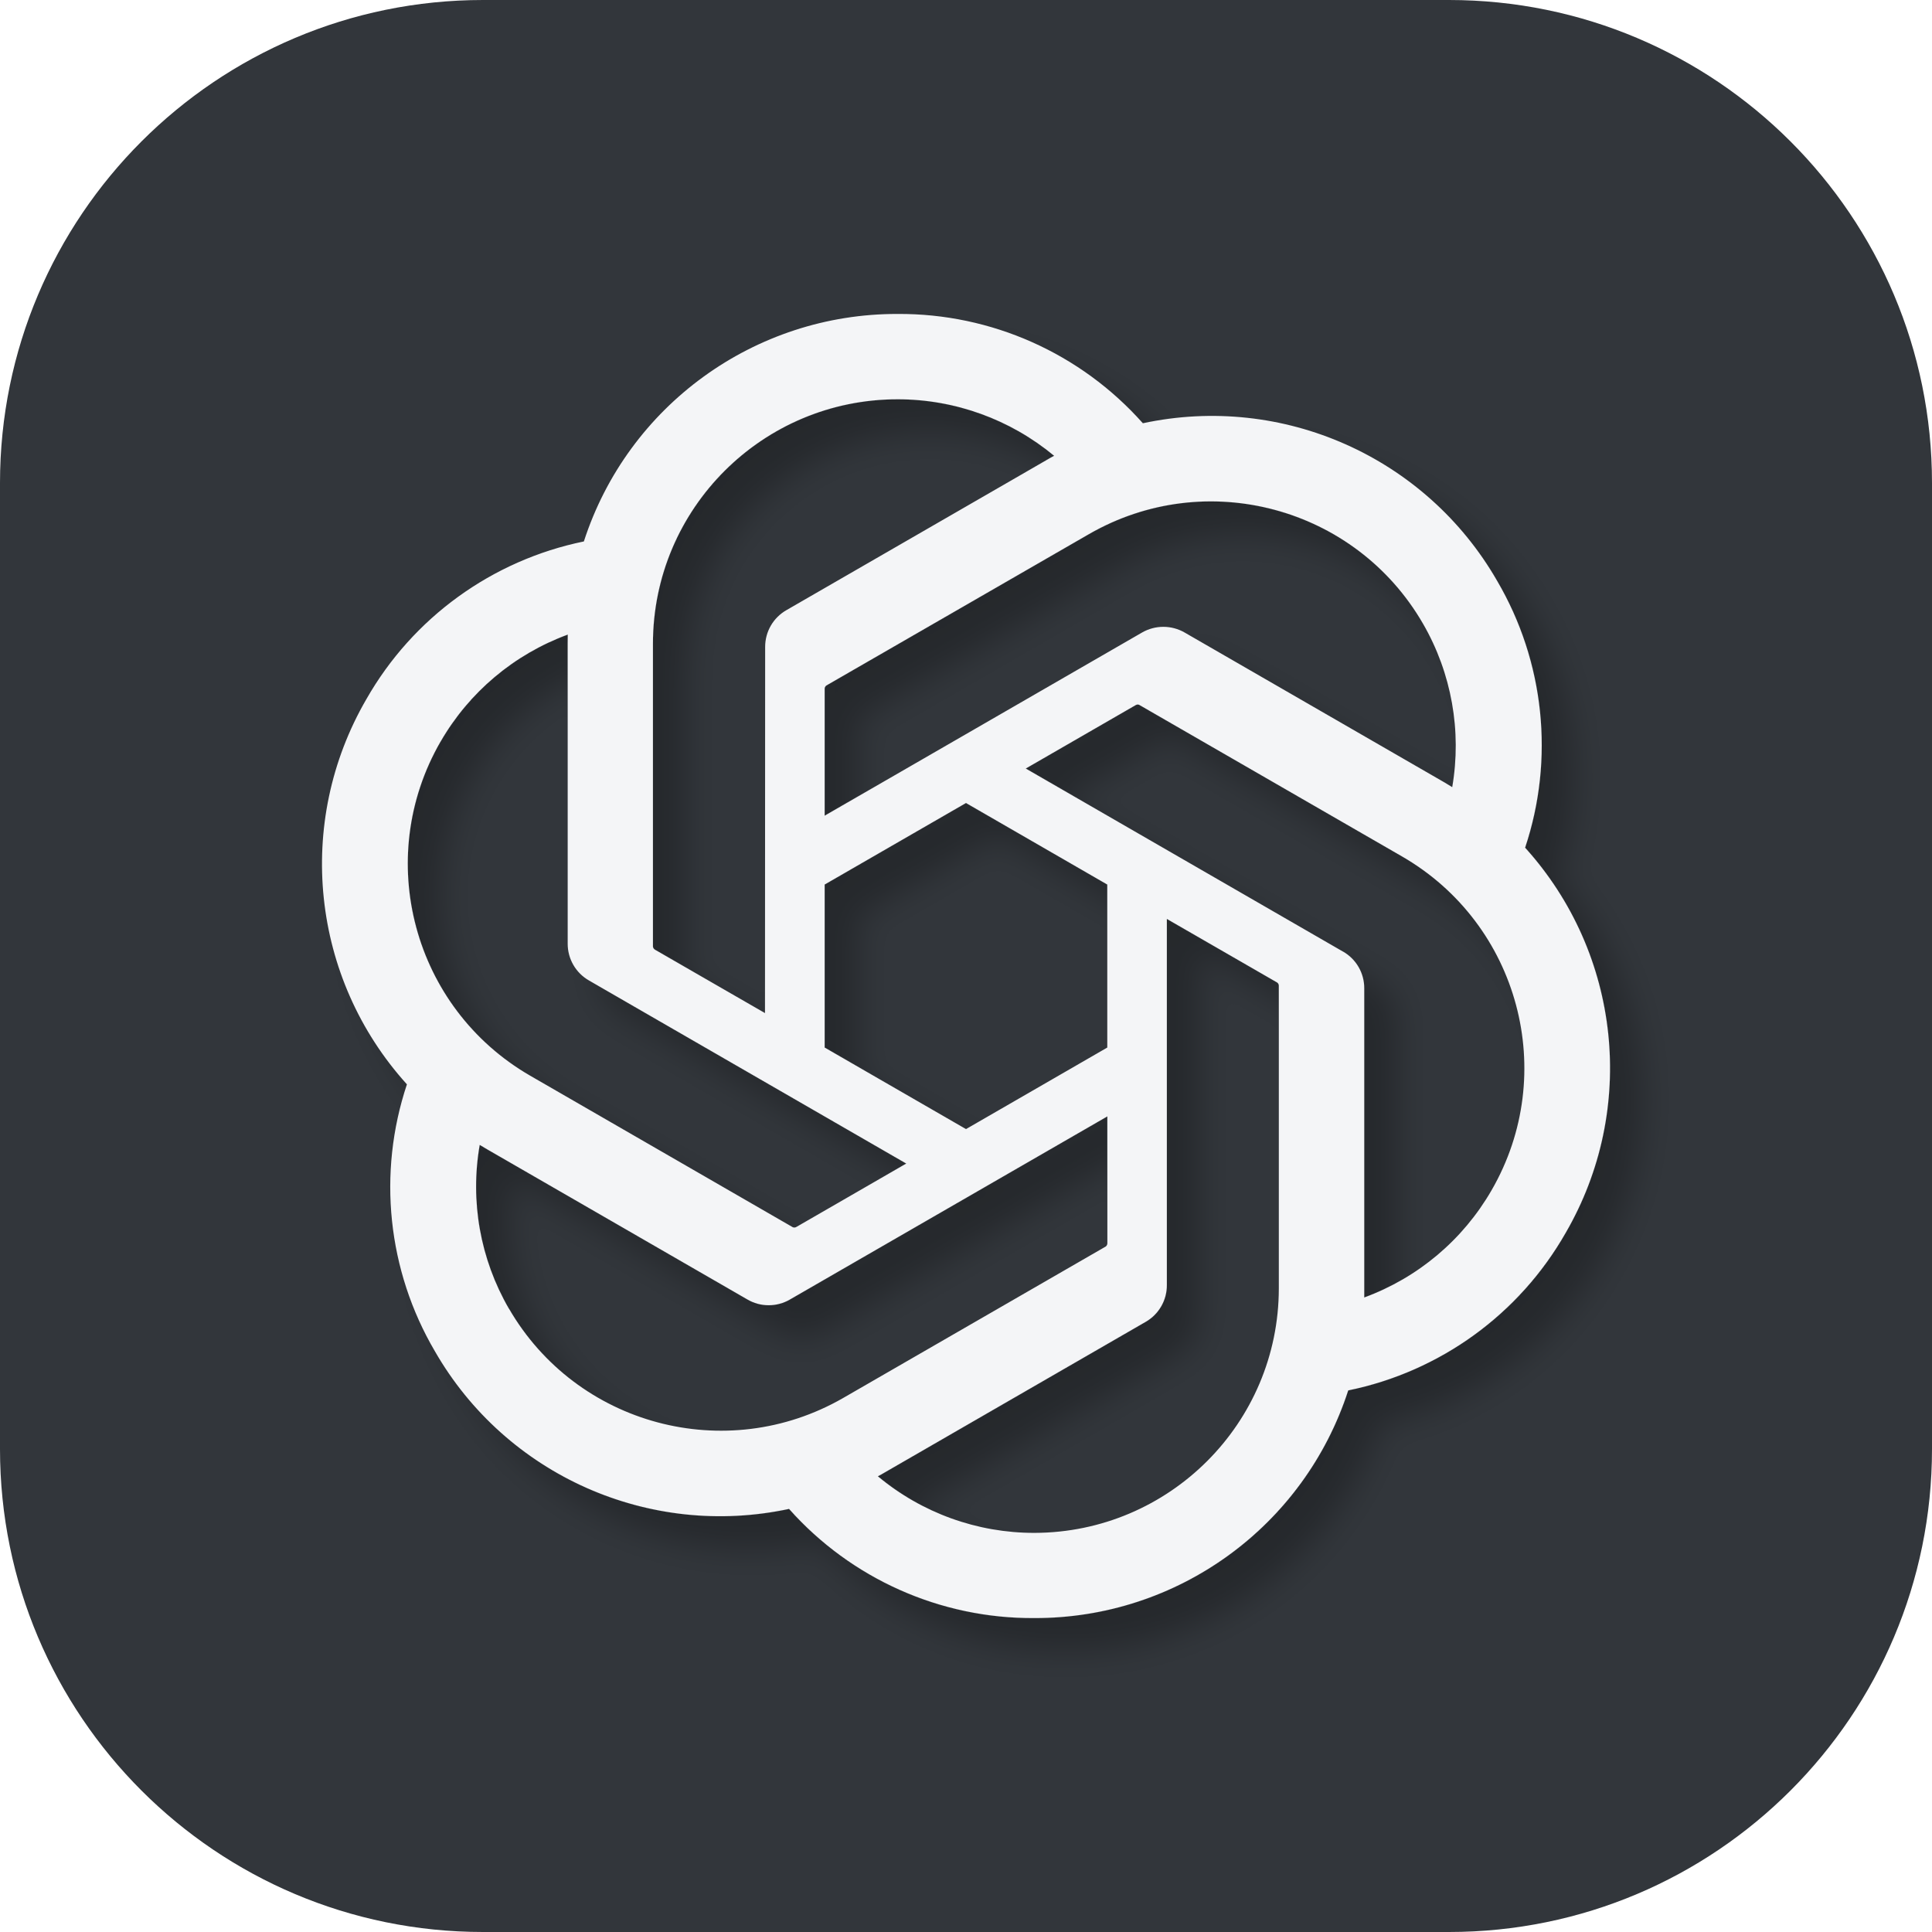
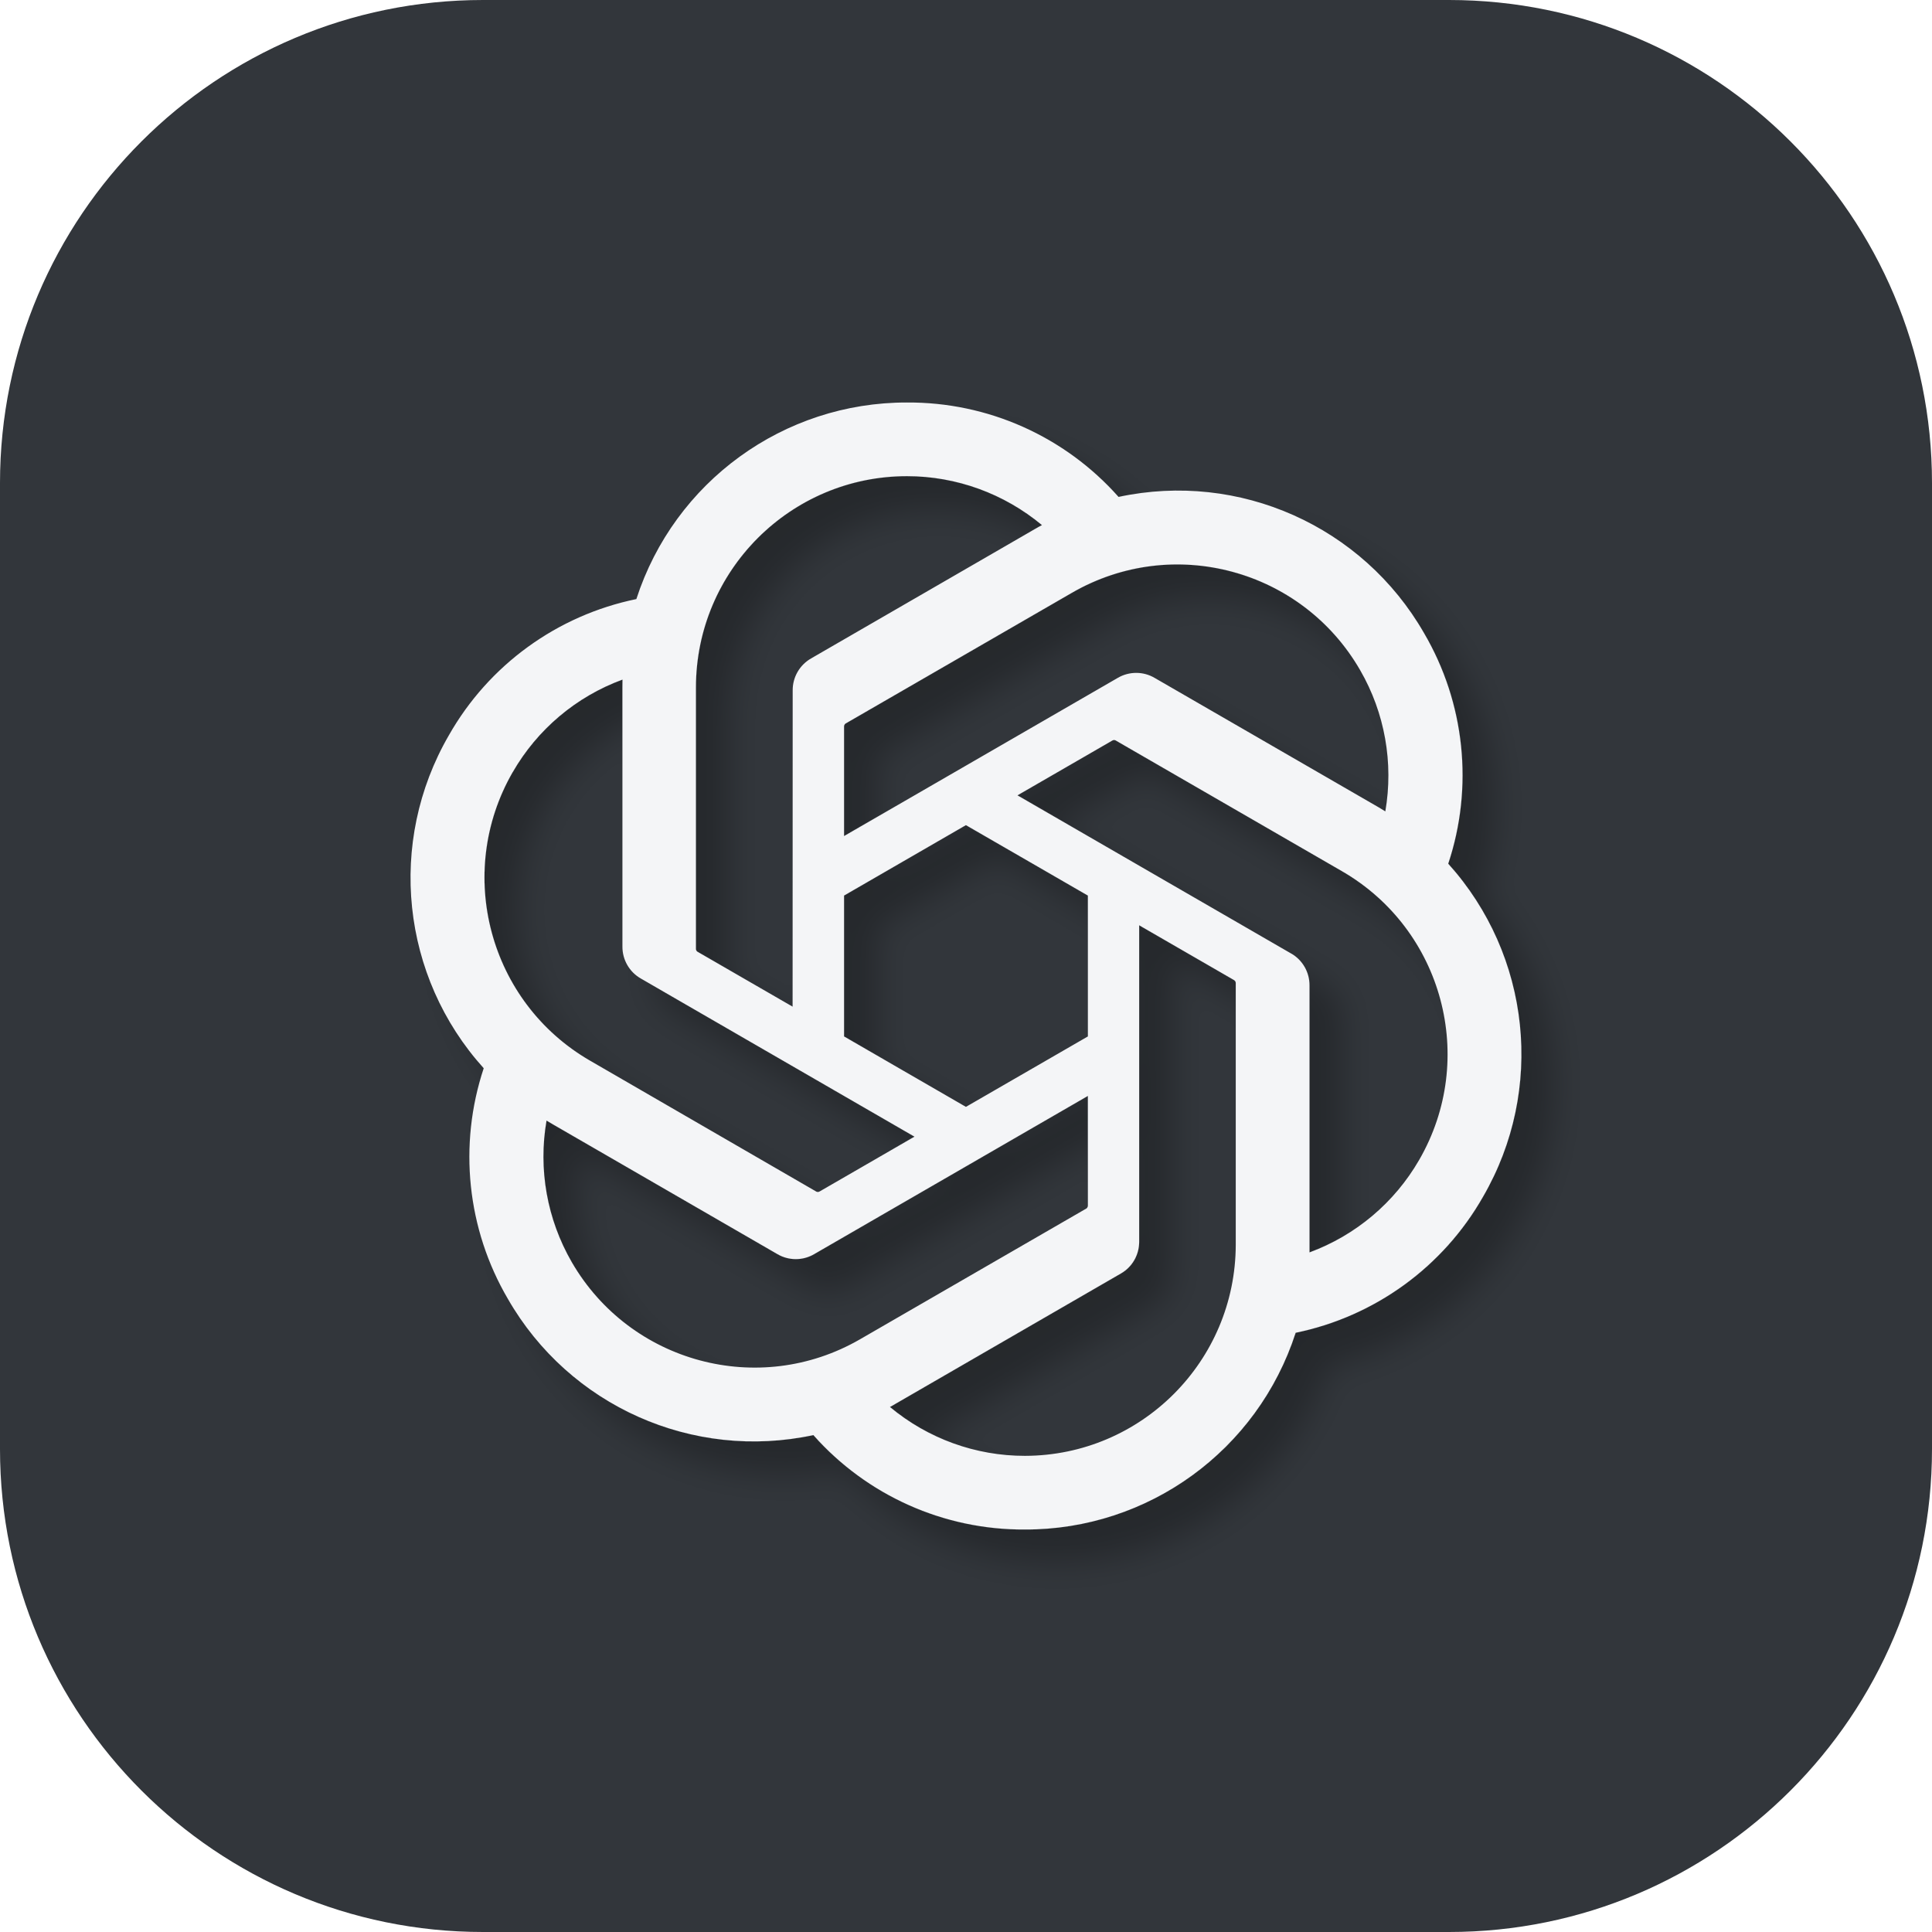
<svg xmlns="http://www.w3.org/2000/svg" width="24" height="24" viewBox="0 0 24 24" fill="none">
  <rect width="24" height="24" rx="6" fill="#32363B" />
-   <g filter="url(#filter0_d_101_977)">
-     <path d="M18.945 10.531C19.313 9.428 19.186 8.219 18.598 7.216C17.713 5.677 15.934 4.885 14.197 5.258C13.425 4.388 12.314 3.893 11.15 3.9C9.375 3.896 7.799 5.039 7.253 6.726C6.113 6.96 5.128 7.673 4.552 8.684C3.66 10.219 3.864 12.154 5.055 13.47C4.687 14.573 4.813 15.782 5.402 16.785C6.286 18.324 8.065 19.116 9.802 18.744C10.574 19.613 11.685 20.108 12.849 20.1C14.626 20.105 16.201 18.962 16.748 17.272C17.888 17.039 18.873 16.326 19.449 15.315C20.34 13.78 20.136 11.846 18.945 10.53L18.945 10.531ZM12.85 19.042C12.139 19.043 11.45 18.794 10.905 18.339C10.93 18.326 10.973 18.302 11.001 18.285L14.229 16.422C14.395 16.328 14.496 16.152 14.495 15.963V11.415L15.86 12.202C15.874 12.209 15.884 12.223 15.886 12.24V16.006C15.884 17.68 14.526 19.038 12.85 19.042ZM6.321 16.256C5.965 15.641 5.837 14.921 5.959 14.222C5.983 14.236 6.025 14.262 6.055 14.279L9.284 16.142C9.447 16.238 9.65 16.238 9.814 16.142L13.756 13.868V15.442C13.757 15.458 13.749 15.474 13.737 15.484L10.473 17.367C9.019 18.203 7.162 17.706 6.322 16.256H6.321ZM5.472 9.214C5.826 8.599 6.386 8.128 7.053 7.883C7.053 7.911 7.052 7.96 7.052 7.995V11.721C7.051 11.911 7.152 12.086 7.317 12.18L11.258 14.454L9.894 15.241C9.88 15.25 9.863 15.251 9.848 15.245L6.583 13.361C5.133 12.521 4.635 10.667 5.471 9.215L5.472 9.214ZM16.683 11.821L12.742 9.547L14.106 8.76C14.12 8.751 14.137 8.749 14.152 8.756L17.417 10.639C18.87 11.478 19.368 13.335 18.528 14.787C18.173 15.402 17.614 15.873 16.947 16.118V12.28C16.949 12.09 16.848 11.915 16.684 11.821H16.683ZM18.041 9.779C18.018 9.764 17.976 9.739 17.946 9.721L14.717 7.858C14.553 7.763 14.35 7.763 14.186 7.858L10.244 10.133V8.558C10.243 8.542 10.251 8.526 10.264 8.516L13.527 6.635C14.981 5.797 16.84 6.296 17.678 7.749C18.032 8.362 18.16 9.081 18.04 9.779H18.041ZM9.503 12.585L8.137 11.798C8.123 11.79 8.113 11.776 8.111 11.76V7.994C8.112 6.317 9.474 4.959 11.152 4.96C11.862 4.96 12.549 5.209 13.095 5.662C13.07 5.675 13.027 5.699 12.999 5.716L9.77 7.579C9.605 7.673 9.504 7.848 9.505 8.038L9.503 12.584V12.585ZM10.244 10.988L12 9.975L13.755 10.988V13.013L12 14.026L10.244 13.013V10.988Z" fill="#F4F5F7" />
+   <g filter="url(#filter0_d_279_666)">
+     <path d="M17.99 10.73C18.307 9.777 18.198 8.732 17.69 7.865C16.927 6.535 15.393 5.851 13.895 6.173C13.228 5.421 12.271 4.994 11.267 5C9.735 4.997 8.377 5.984 7.905 7.442C6.922 7.644 6.072 8.26 5.576 9.134C4.807 10.461 4.982 12.133 6.009 13.27C5.692 14.224 5.801 15.268 6.309 16.135C7.072 17.465 8.606 18.149 10.104 17.827C10.77 18.579 11.728 19.006 12.732 19C14.264 19.004 15.623 18.016 16.095 16.556C17.078 16.354 17.928 15.738 18.424 14.864C19.192 13.538 19.017 11.867 17.99 10.729L17.99 10.73ZM12.733 18.085C12.12 18.086 11.526 17.871 11.055 17.478C11.076 17.466 11.114 17.446 11.137 17.431L13.922 15.821C14.065 15.74 14.152 15.588 14.151 15.424V11.494L15.328 12.174C15.341 12.181 15.349 12.193 15.351 12.207V15.461C15.349 16.909 14.178 18.082 12.733 18.085ZM7.102 15.678C6.795 15.146 6.684 14.524 6.789 13.92C6.81 13.932 6.846 13.954 6.872 13.969L9.657 15.579C9.798 15.662 9.973 15.662 10.114 15.579L13.514 13.614V14.974C13.515 14.988 13.508 15.002 13.498 15.011L10.682 16.638C9.429 17.361 7.827 16.931 7.102 15.678H7.102ZM6.369 9.592C6.675 9.06 7.158 8.653 7.733 8.442C7.733 8.466 7.732 8.508 7.732 8.538V11.759C7.731 11.922 7.818 12.074 7.96 12.155L11.36 14.12L10.183 14.8C10.171 14.808 10.156 14.809 10.143 14.804L7.328 13.175C6.076 12.45 5.647 10.847 6.368 9.593L6.369 9.592ZM16.039 11.845L12.639 9.88L13.816 9.2C13.828 9.192 13.843 9.191 13.856 9.196L16.672 10.823C17.925 11.548 18.355 13.153 17.63 14.408C17.324 14.939 16.841 15.346 16.267 15.558V12.241C16.268 12.078 16.181 11.926 16.04 11.845H16.039ZM17.21 10.08C17.19 10.067 17.154 10.045 17.128 10.03L14.343 8.421C14.202 8.338 14.027 8.338 13.885 8.421L10.485 10.386V9.025C10.485 9.011 10.491 8.998 10.502 8.989L13.317 7.363C14.571 6.639 16.174 7.07 16.897 8.326C17.203 8.856 17.313 9.477 17.209 10.08H17.21ZM9.846 12.505L8.668 11.825C8.655 11.819 8.647 11.806 8.645 11.792V8.538C8.646 7.089 9.821 5.914 11.268 5.915C11.88 5.915 12.473 6.131 12.944 6.523C12.922 6.534 12.886 6.555 12.861 6.569L10.076 8.179C9.934 8.26 9.846 8.412 9.847 8.576L9.846 12.504V12.505ZM10.485 11.125L11.999 10.25L13.514 11.125V12.875L11.999 13.75L10.485 12.875V11.125Z" fill="#F4F5F7" />
  </g>
  <defs>
-     <filter id="filter0_d_101_977" x="4" y="3.9" width="16.8" height="17" filterUnits="userSpaceOnUse" color-interpolation-filters="sRGB">
+     <filter id="filter0_d_279_666" x="5.1" y="5" width="14.601" height="14.8" filterUnits="userSpaceOnUse" color-interpolation-filters="sRGB">
      <feFlood flood-opacity="0" result="BackgroundImageFix" />
      <feColorMatrix in="SourceAlpha" type="matrix" values="0 0 0 0 0 0 0 0 0 0 0 0 0 0 0 0 0 0 127 0" result="hardAlpha" />
      <feOffset dx="0.4" dy="0.4" />
      <feGaussianBlur stdDeviation="0.2" />
      <feComposite in2="hardAlpha" operator="out" />
      <feColorMatrix type="matrix" values="0 0 0 0 0 0 0 0 0 0 0 0 0 0 0 0 0 0 0.25 0" />
-       <feBlend mode="normal" in2="BackgroundImageFix" result="effect1_dropShadow_101_977" />
-       <feBlend mode="normal" in="SourceGraphic" in2="effect1_dropShadow_101_977" result="shape" />
+       <feBlend mode="normal" in2="BackgroundImageFix" result="effect1_dropShadow_279_666" />
+       <feBlend mode="normal" in="SourceGraphic" in2="effect1_dropShadow_279_666" result="shape" />
    </filter>
  </defs>
</svg>
